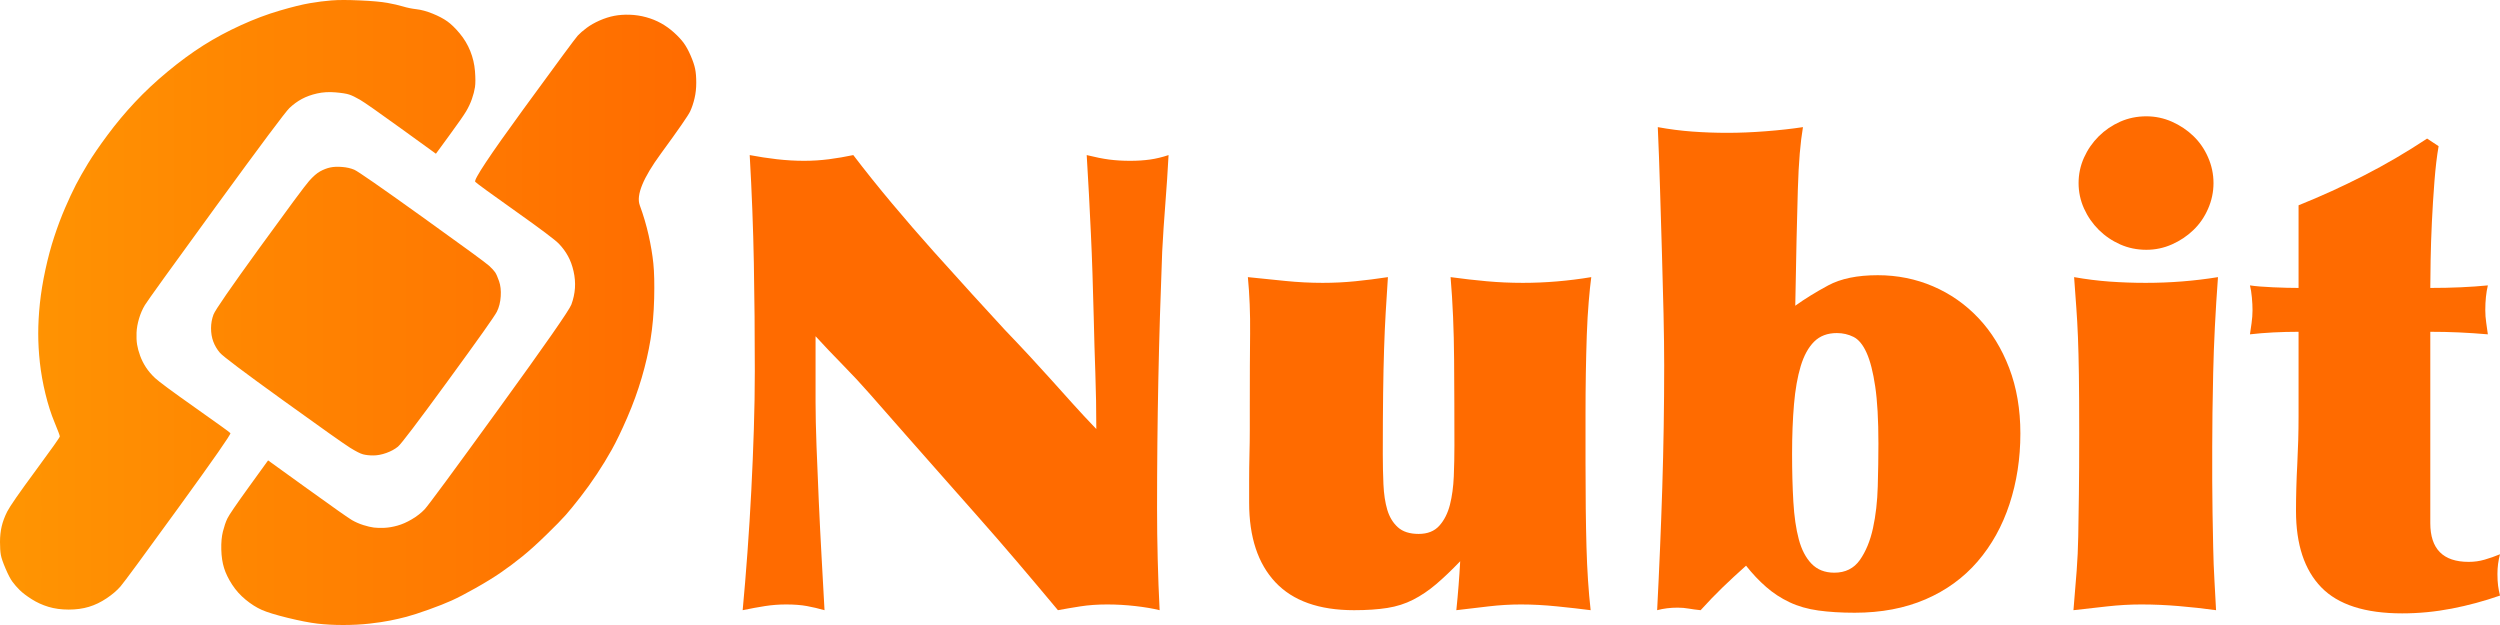
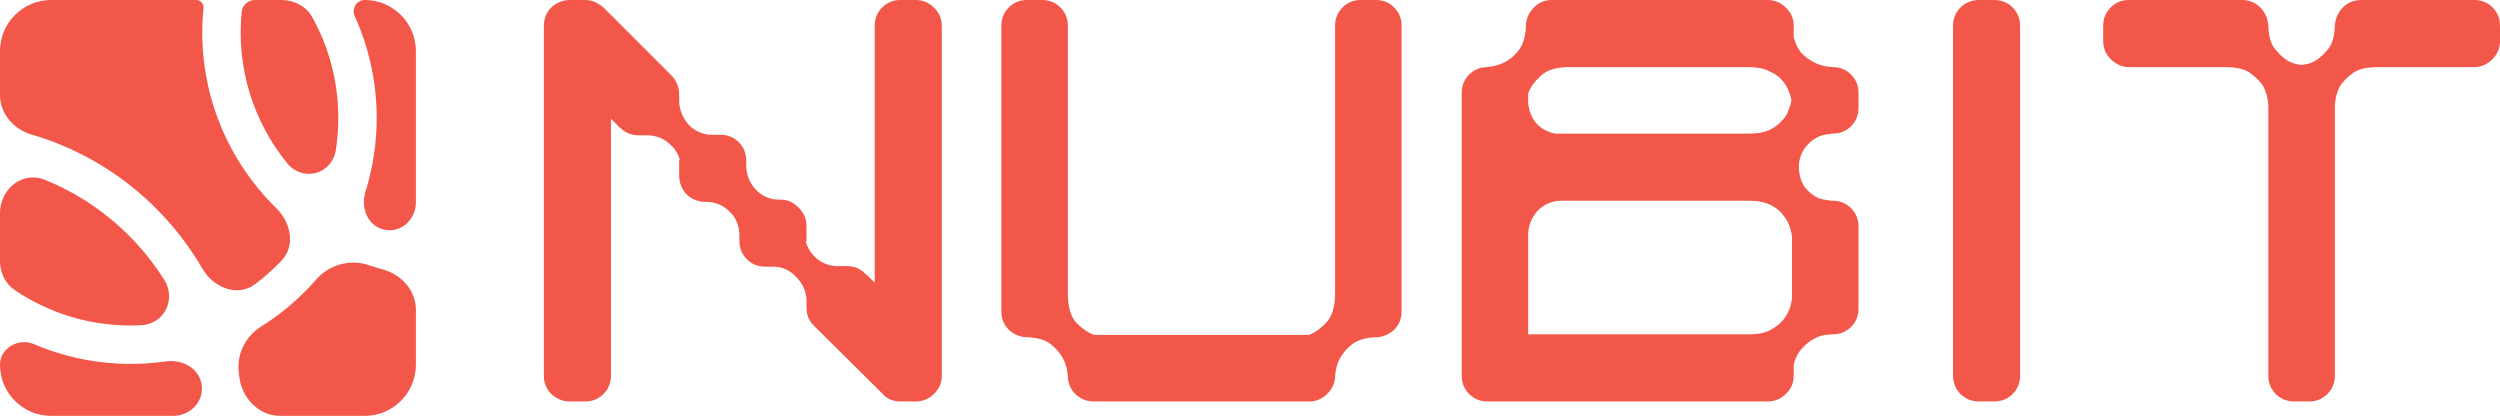
- <svg xmlns="http://www.w3.org/2000/svg" width="120" height="30" viewBox="0 0 120 30" fill="none">
-   <path d="M41.757 18.916C41.347 18.448 40.917 17.985 40.467 17.528C40.017 17.07 39.577 16.607 39.147 16.14V19.312C39.147 19.882 39.163 20.584 39.193 21.418C39.224 22.252 39.26 23.126 39.301 24.041C39.342 24.957 39.388 25.872 39.439 26.787C39.49 27.703 39.536 28.536 39.577 29.289C39.291 29.208 39.009 29.142 38.733 29.091C38.457 29.04 38.124 29.014 37.735 29.014C37.387 29.014 37.05 29.04 36.722 29.091C36.395 29.142 36.037 29.208 35.648 29.289C35.73 28.414 35.807 27.489 35.878 26.513C35.95 25.536 36.011 24.55 36.062 23.553C36.114 22.556 36.154 21.57 36.185 20.594C36.216 19.617 36.231 18.692 36.231 17.817C36.231 16.027 36.216 14.299 36.185 12.631C36.154 10.963 36.088 9.234 35.986 7.444C36.415 7.526 36.85 7.592 37.29 7.643C37.73 7.693 38.165 7.719 38.595 7.719C39.004 7.719 39.403 7.693 39.792 7.643C40.181 7.592 40.569 7.526 40.958 7.444C41.531 8.197 42.151 8.97 42.815 9.763C43.481 10.556 44.14 11.319 44.795 12.051C45.45 12.783 46.074 13.475 46.668 14.126C47.261 14.777 47.783 15.346 48.233 15.834C48.663 16.282 49.057 16.699 49.415 17.085C49.773 17.472 50.121 17.853 50.459 18.229C50.796 18.606 51.139 18.987 51.487 19.373C51.835 19.76 52.213 20.167 52.623 20.594C52.623 19.678 52.607 18.789 52.577 17.924C52.546 17.06 52.52 16.17 52.5 15.255C52.48 14.502 52.459 13.795 52.439 13.134C52.418 12.473 52.392 11.828 52.362 11.197C52.331 10.566 52.3 9.946 52.27 9.336C52.239 8.726 52.203 8.095 52.162 7.444C52.572 7.546 52.93 7.617 53.237 7.658C53.544 7.698 53.881 7.719 54.25 7.719C54.597 7.719 54.915 7.698 55.201 7.658C55.488 7.617 55.785 7.546 56.091 7.444C56.05 8.217 55.999 8.99 55.938 9.763C55.877 10.536 55.825 11.309 55.785 12.082C55.703 14.177 55.641 16.231 55.6 18.245C55.559 20.258 55.539 22.312 55.539 24.407C55.539 25.221 55.549 26.035 55.57 26.848C55.59 27.662 55.621 28.475 55.662 29.289C55.334 29.208 54.945 29.142 54.495 29.091C54.045 29.04 53.595 29.014 53.145 29.014C52.674 29.014 52.244 29.045 51.855 29.106C51.467 29.167 51.108 29.228 50.781 29.289C50.085 28.455 49.425 27.672 48.801 26.94C48.177 26.208 47.563 25.501 46.959 24.819C46.356 24.138 45.767 23.472 45.194 22.821C44.621 22.17 44.038 21.509 43.445 20.838L41.757 18.916Z" fill="url(#paint0_linear_298_45)" />
-   <path d="M59.99 19.526C59.99 18.122 59.995 16.948 60.005 16.002C60.015 15.056 59.98 14.156 59.898 13.302C60.491 13.363 61.09 13.424 61.693 13.485C62.297 13.546 62.895 13.577 63.489 13.577C64.021 13.577 64.543 13.551 65.055 13.5C65.566 13.45 66.088 13.383 66.62 13.302C66.579 13.912 66.543 14.482 66.513 15.011C66.482 15.539 66.456 16.119 66.436 16.75C66.415 17.38 66.4 18.092 66.39 18.885C66.38 19.678 66.374 20.655 66.374 21.814C66.374 22.302 66.385 22.78 66.405 23.248C66.426 23.716 66.487 24.123 66.589 24.468C66.692 24.814 66.861 25.094 67.096 25.307C67.331 25.521 67.664 25.628 68.094 25.628C68.523 25.628 68.856 25.496 69.091 25.231C69.326 24.967 69.495 24.631 69.598 24.224C69.7 23.818 69.761 23.365 69.782 22.867C69.802 22.368 69.812 21.875 69.812 21.387C69.812 20.045 69.807 18.667 69.797 17.253C69.787 15.839 69.731 14.522 69.628 13.302C70.222 13.383 70.8 13.45 71.362 13.5C71.925 13.551 72.503 13.577 73.097 13.577C74.181 13.577 75.276 13.485 76.381 13.302C76.34 13.607 76.299 13.999 76.259 14.476C76.218 14.955 76.187 15.489 76.166 16.078C76.146 16.668 76.131 17.283 76.12 17.924C76.11 18.565 76.105 19.211 76.105 19.861V22.211C76.105 23.797 76.12 25.145 76.151 26.253C76.182 27.362 76.248 28.374 76.351 29.289C75.88 29.228 75.343 29.167 74.739 29.106C74.135 29.045 73.557 29.014 73.005 29.014C72.493 29.014 71.976 29.045 71.455 29.106C70.933 29.167 70.416 29.228 69.904 29.289C69.986 28.496 70.048 27.713 70.089 26.94C69.679 27.367 69.296 27.733 68.938 28.038C68.579 28.343 68.211 28.592 67.832 28.785C67.454 28.979 67.04 29.111 66.589 29.182C66.139 29.253 65.607 29.289 64.993 29.289C63.315 29.289 62.057 28.841 61.218 27.947C60.379 27.052 59.959 25.78 59.959 24.133C59.959 23.807 59.959 23.451 59.959 23.065C59.959 22.658 59.964 22.246 59.974 21.829C59.985 21.413 59.99 21.011 59.99 20.624C59.99 20.218 59.99 19.851 59.99 19.526Z" fill="url(#paint1_linear_298_45)" />
-   <path d="M86.02 21.784C86.02 22.617 86.04 23.385 86.081 24.087C86.122 24.789 86.209 25.389 86.342 25.887C86.475 26.386 86.68 26.777 86.956 27.062C87.232 27.346 87.596 27.489 88.046 27.489C88.578 27.489 88.987 27.285 89.274 26.879C89.56 26.472 89.77 25.963 89.903 25.353C90.036 24.743 90.113 24.072 90.133 23.34C90.153 22.607 90.164 21.926 90.164 21.296C90.164 20.157 90.113 19.241 90.01 18.55C89.908 17.858 89.77 17.319 89.596 16.933C89.422 16.546 89.212 16.292 88.967 16.17C88.721 16.048 88.455 15.987 88.169 15.987C87.718 15.987 87.355 16.124 87.079 16.399C86.803 16.673 86.588 17.065 86.434 17.573C86.281 18.082 86.173 18.692 86.112 19.404C86.051 20.116 86.02 20.909 86.02 21.784ZM96.978 20.807C96.978 22.007 96.804 23.136 96.457 24.194C96.109 25.252 95.597 26.172 94.922 26.955C94.246 27.738 93.412 28.343 92.42 28.77C91.427 29.197 90.297 29.411 89.028 29.411C88.373 29.411 87.79 29.375 87.278 29.304C86.767 29.233 86.306 29.101 85.897 28.907C85.488 28.714 85.114 28.47 84.777 28.175C84.439 27.881 84.117 27.54 83.81 27.153C83.4 27.519 83.027 27.865 82.689 28.191C82.352 28.516 81.999 28.882 81.63 29.289C81.426 29.269 81.237 29.243 81.062 29.213C80.889 29.182 80.71 29.167 80.525 29.167C80.177 29.167 79.85 29.207 79.543 29.289C79.645 27.316 79.727 25.358 79.789 23.416C79.85 21.474 79.881 19.516 79.881 17.543C79.881 16.831 79.87 16.007 79.85 15.072C79.829 14.136 79.804 13.16 79.773 12.143C79.743 11.126 79.712 10.094 79.681 9.046C79.65 7.998 79.615 7.017 79.574 6.102C80.126 6.203 80.679 6.275 81.231 6.315C81.784 6.356 82.347 6.376 82.92 6.376C83.493 6.376 84.106 6.351 84.761 6.3C85.416 6.249 86.01 6.183 86.542 6.102C86.48 6.468 86.429 6.89 86.388 7.368C86.347 7.846 86.317 8.426 86.296 9.107C86.276 9.788 86.255 10.582 86.235 11.487C86.214 12.392 86.194 13.455 86.173 14.675C86.624 14.35 87.151 14.024 87.754 13.699C88.358 13.373 89.151 13.21 90.133 13.21C91.074 13.21 91.96 13.389 92.788 13.744C93.617 14.1 94.344 14.609 94.968 15.27C95.592 15.931 96.083 16.729 96.441 17.665C96.799 18.601 96.978 19.648 96.978 20.807Z" fill="url(#paint2_linear_298_45)" />
-   <path d="M99.772 8.787C99.772 8.359 99.859 7.953 100.032 7.566C100.206 7.18 100.442 6.839 100.738 6.544C101.035 6.249 101.378 6.015 101.767 5.842C102.155 5.67 102.575 5.583 103.025 5.583C103.455 5.583 103.864 5.67 104.253 5.842C104.642 6.015 104.985 6.244 105.281 6.529C105.578 6.814 105.814 7.154 105.987 7.551C106.161 7.948 106.248 8.359 106.248 8.787C106.248 9.214 106.161 9.626 105.987 10.022C105.814 10.419 105.578 10.76 105.281 11.044C104.985 11.329 104.642 11.558 104.253 11.731C103.864 11.904 103.455 11.99 103.025 11.99C102.575 11.99 102.155 11.904 101.767 11.731C101.378 11.558 101.035 11.324 100.738 11.029C100.442 10.734 100.206 10.393 100.032 10.007C99.859 9.62 99.772 9.214 99.772 8.787ZM99.802 20.807C99.802 19.648 99.797 18.712 99.787 18C99.777 17.289 99.761 16.678 99.741 16.17C99.72 15.661 99.695 15.199 99.664 14.782C99.633 14.365 99.598 13.872 99.557 13.302C100.13 13.404 100.698 13.475 101.26 13.516C101.823 13.556 102.401 13.577 102.995 13.577C104.181 13.577 105.338 13.485 106.463 13.302C106.34 14.97 106.264 16.5 106.233 17.894C106.202 19.287 106.187 20.472 106.187 21.448V23.096C106.187 23.563 106.192 24.072 106.202 24.621C106.213 25.17 106.223 25.719 106.233 26.268C106.243 26.818 106.264 27.352 106.294 27.87C106.325 28.389 106.351 28.862 106.371 29.289C105.778 29.207 105.179 29.142 104.575 29.091C103.972 29.04 103.373 29.014 102.78 29.014C102.248 29.014 101.705 29.045 101.153 29.106C100.6 29.167 100.058 29.228 99.526 29.289C99.587 28.557 99.638 27.926 99.68 27.397C99.72 26.869 99.746 26.314 99.756 25.735C99.766 25.155 99.777 24.484 99.787 23.721C99.797 22.958 99.802 21.987 99.802 20.807Z" fill="url(#paint3_linear_298_45)" />
-   <path d="M116.654 25.109C116.654 26.35 117.268 26.97 118.496 26.97C118.762 26.97 119.018 26.935 119.263 26.863C119.509 26.792 119.755 26.706 120 26.604C119.918 26.909 119.877 27.224 119.877 27.55C119.877 27.774 119.888 27.962 119.908 28.114C119.928 28.267 119.959 28.425 120 28.587C119.243 28.852 118.47 29.06 117.683 29.213C116.895 29.365 116.102 29.442 115.304 29.442C113.523 29.442 112.229 29.024 111.421 28.191C110.612 27.357 110.208 26.136 110.208 24.529C110.208 23.797 110.229 23.045 110.27 22.272C110.31 21.499 110.331 20.736 110.331 19.984V15.926C109.922 15.926 109.517 15.936 109.118 15.956C108.719 15.977 108.346 16.007 107.998 16.048C108.018 15.905 108.044 15.727 108.075 15.514C108.105 15.3 108.121 15.092 108.121 14.889C108.121 14.706 108.111 14.502 108.09 14.278C108.07 14.055 108.039 13.861 107.998 13.699C108.264 13.739 108.632 13.77 109.103 13.79C109.574 13.811 109.983 13.821 110.331 13.821V9.854C111.395 9.427 112.444 8.949 113.477 8.421C114.511 7.892 115.519 7.302 116.501 6.651L117.053 7.017C116.971 7.485 116.905 8.044 116.854 8.695C116.803 9.346 116.762 9.997 116.731 10.648C116.7 11.299 116.68 11.909 116.67 12.478C116.659 13.048 116.654 13.495 116.654 13.821C117.166 13.821 117.652 13.811 118.112 13.79C118.573 13.77 119.008 13.739 119.417 13.699C119.335 14.044 119.294 14.441 119.294 14.889C119.294 15.092 119.309 15.295 119.34 15.499C119.371 15.702 119.396 15.885 119.417 16.048C118.946 16.007 118.486 15.977 118.036 15.956C117.585 15.936 117.125 15.926 116.654 15.926V25.109Z" fill="url(#paint4_linear_298_45)" />
-   <path d="M15.912 0.02C15.585 0.046 15.239 0.09 14.876 0.152C14.512 0.214 14.029 0.332 13.427 0.509C12.824 0.685 12.204 0.918 11.566 1.209C10.927 1.5 10.329 1.821 9.771 2.173C9.213 2.526 8.641 2.944 8.056 3.429C7.471 3.913 6.944 4.406 6.474 4.909C6.004 5.411 5.57 5.93 5.171 6.468C4.772 7.005 4.458 7.463 4.227 7.842C3.997 8.221 3.802 8.564 3.642 8.872C3.483 9.181 3.31 9.551 3.124 9.982C2.938 10.414 2.765 10.872 2.606 11.357C2.446 11.841 2.304 12.37 2.18 12.942C2.056 13.515 1.968 14.056 1.914 14.567C1.861 15.078 1.835 15.558 1.835 16.008C1.835 16.457 1.861 16.924 1.914 17.408C1.968 17.892 2.056 18.39 2.18 18.901C2.304 19.412 2.45 19.87 2.619 20.275C2.787 20.68 2.871 20.905 2.871 20.949C2.871 20.993 2.481 21.544 1.702 22.601C0.922 23.658 0.47 24.31 0.346 24.556C0.222 24.803 0.133 25.041 0.08 25.27C0.027 25.499 0 25.745 0 26.01C0 26.274 0.013 26.481 0.04 26.631C0.066 26.78 0.142 27.001 0.266 27.291C0.39 27.582 0.501 27.793 0.598 27.925C0.696 28.058 0.811 28.19 0.944 28.322C1.077 28.454 1.267 28.599 1.516 28.758C1.764 28.916 2.034 29.04 2.326 29.128C2.619 29.216 2.942 29.26 3.297 29.26C3.651 29.26 3.975 29.216 4.267 29.128C4.56 29.04 4.843 28.903 5.118 28.718C5.393 28.534 5.614 28.344 5.783 28.15C5.951 27.956 6.882 26.692 8.574 24.358C10.267 22.024 11.096 20.835 11.06 20.791C11.025 20.747 10.458 20.337 9.359 19.562C8.26 18.787 7.622 18.315 7.445 18.148C7.267 17.981 7.121 17.809 7.006 17.633C6.891 17.456 6.797 17.271 6.727 17.078C6.656 16.884 6.607 16.703 6.58 16.536C6.554 16.369 6.545 16.179 6.554 15.968C6.563 15.757 6.603 15.532 6.673 15.294C6.744 15.056 6.837 14.84 6.953 14.647C7.068 14.453 8.207 12.872 10.369 9.903C12.532 6.935 13.706 5.362 13.892 5.186C14.078 5.01 14.277 4.865 14.49 4.75C14.703 4.636 14.947 4.547 15.221 4.486C15.496 4.424 15.789 4.406 16.099 4.433C16.409 4.459 16.631 4.495 16.763 4.539C16.896 4.583 17.069 4.666 17.282 4.79C17.494 4.913 18.155 5.375 19.263 6.177C19.817 6.578 20.37 6.979 20.924 7.379C21.137 7.089 21.35 6.798 21.562 6.507C21.988 5.926 22.258 5.538 22.373 5.345C22.488 5.151 22.582 4.953 22.652 4.75C22.723 4.547 22.772 4.358 22.799 4.182C22.825 4.006 22.825 3.75 22.799 3.415C22.772 3.081 22.697 2.759 22.573 2.451C22.449 2.143 22.28 1.861 22.067 1.605C21.855 1.35 21.655 1.156 21.469 1.024C21.283 0.892 21.048 0.768 20.765 0.654C20.481 0.54 20.224 0.469 19.994 0.443C19.763 0.416 19.546 0.372 19.342 0.31C19.138 0.249 18.89 0.192 18.598 0.139C18.305 0.086 17.867 0.046 17.282 0.02C16.697 -0.007 16.241 -0.007 15.912 0.02ZM29.485 0.76C29.255 0.804 29.02 0.879 28.781 0.984C28.541 1.09 28.333 1.209 28.156 1.341C27.979 1.473 27.837 1.597 27.731 1.711C27.624 1.826 26.756 3.002 25.125 5.239C23.494 7.476 22.723 8.639 22.812 8.727C22.901 8.815 23.547 9.287 24.753 10.141C25.958 10.995 26.649 11.515 26.827 11.7C27.004 11.885 27.15 12.083 27.265 12.295C27.381 12.506 27.469 12.748 27.531 13.021C27.593 13.294 27.615 13.563 27.598 13.827C27.58 14.092 27.522 14.356 27.425 14.62C27.327 14.884 26.171 16.545 23.955 19.601C21.74 22.658 20.548 24.274 20.379 24.451C20.211 24.627 20.007 24.785 19.768 24.926C19.529 25.067 19.298 25.169 19.076 25.23C18.855 25.292 18.647 25.327 18.452 25.336C18.257 25.345 18.088 25.34 17.947 25.323C17.805 25.305 17.636 25.265 17.441 25.204C17.246 25.142 17.065 25.063 16.896 24.966C16.728 24.869 16.014 24.367 14.756 23.46C14.127 23.006 13.498 22.552 12.868 22.099C12.562 22.521 12.257 22.944 11.951 23.367C11.34 24.213 10.994 24.719 10.914 24.887C10.834 25.054 10.764 25.261 10.701 25.508C10.639 25.754 10.613 26.045 10.622 26.38C10.631 26.714 10.675 27.01 10.755 27.265C10.834 27.52 10.963 27.785 11.14 28.058C11.317 28.331 11.534 28.573 11.792 28.785C12.049 28.996 12.306 29.159 12.562 29.273C12.82 29.388 13.236 29.515 13.812 29.657C14.388 29.797 14.862 29.89 15.235 29.934C15.607 29.978 16.019 30 16.471 30C16.923 30 17.344 29.978 17.734 29.934C18.124 29.89 18.452 29.841 18.718 29.788C18.983 29.736 19.249 29.674 19.515 29.604C19.781 29.533 20.136 29.419 20.579 29.26C21.022 29.102 21.39 28.956 21.682 28.824C21.974 28.692 22.355 28.494 22.825 28.229C23.295 27.965 23.703 27.714 24.048 27.476C24.394 27.238 24.735 26.983 25.072 26.71C25.409 26.437 25.794 26.089 26.228 25.666C26.663 25.243 26.973 24.926 27.159 24.715C27.345 24.503 27.576 24.221 27.85 23.869C28.125 23.517 28.391 23.147 28.648 22.759C28.905 22.372 29.144 21.98 29.366 21.583C29.587 21.187 29.835 20.672 30.11 20.037C30.385 19.403 30.615 18.769 30.801 18.135C30.988 17.501 31.129 16.884 31.227 16.285C31.324 15.686 31.382 15.034 31.4 14.329C31.417 13.625 31.404 13.061 31.36 12.638C31.316 12.215 31.24 11.766 31.134 11.29C31.027 10.815 30.886 10.335 30.708 9.85C30.531 9.366 30.868 8.542 31.719 7.379C32.569 6.217 33.039 5.538 33.128 5.345C33.217 5.151 33.287 4.939 33.34 4.71C33.394 4.481 33.42 4.235 33.42 3.97C33.42 3.706 33.403 3.486 33.367 3.31C33.332 3.134 33.261 2.922 33.154 2.676C33.048 2.429 32.937 2.226 32.822 2.068C32.707 1.909 32.552 1.742 32.357 1.566C32.162 1.389 31.954 1.24 31.732 1.116C31.51 0.993 31.271 0.896 31.014 0.826C30.757 0.755 30.496 0.716 30.23 0.707C29.964 0.698 29.716 0.716 29.485 0.76ZM15.846 8.04C15.687 8.075 15.527 8.137 15.367 8.225C15.208 8.313 15.031 8.467 14.836 8.688C14.641 8.908 13.848 9.978 12.456 11.898C11.065 13.819 10.329 14.884 10.249 15.096C10.17 15.307 10.13 15.527 10.13 15.757C10.13 15.986 10.165 16.197 10.236 16.391C10.307 16.584 10.413 16.765 10.555 16.932C10.697 17.1 11.703 17.857 13.573 19.205C15.443 20.553 16.52 21.315 16.803 21.491C17.087 21.667 17.295 21.773 17.428 21.808C17.561 21.843 17.725 21.861 17.92 21.861C18.115 21.861 18.323 21.821 18.545 21.742C18.766 21.663 18.952 21.561 19.103 21.438C19.254 21.315 20.056 20.258 21.509 18.267C22.963 16.276 23.743 15.175 23.849 14.964C23.955 14.752 24.017 14.506 24.035 14.224C24.053 13.942 24.026 13.7 23.955 13.497C23.884 13.294 23.822 13.154 23.769 13.074C23.716 12.995 23.618 12.889 23.477 12.757C23.335 12.625 22.262 11.841 20.26 10.405C18.257 8.969 17.171 8.216 17.003 8.146C16.834 8.075 16.639 8.031 16.418 8.014C16.196 7.996 16.006 8.005 15.846 8.04Z" fill="url(#paint5_linear_298_45)" />
-   <defs>
-     <linearGradient id="paint0_linear_298_45" x1="-1.245e-07" y1="15" x2="33.437" y2="15" gradientUnits="userSpaceOnUse">
-       <stop stop-color="#FF9502" />
-       <stop offset="1" stop-color="#FF6B00" />
-     </linearGradient>
-     <linearGradient id="paint1_linear_298_45" x1="-1.245e-07" y1="15" x2="33.437" y2="15" gradientUnits="userSpaceOnUse">
-       <stop stop-color="#FF9502" />
-       <stop offset="1" stop-color="#FF6B00" />
-     </linearGradient>
-     <linearGradient id="paint2_linear_298_45" x1="-1.245e-07" y1="15" x2="33.437" y2="15" gradientUnits="userSpaceOnUse">
-       <stop stop-color="#FF9502" />
-       <stop offset="1" stop-color="#FF6B00" />
-     </linearGradient>
-     <linearGradient id="paint3_linear_298_45" x1="-1.245e-07" y1="15" x2="33.437" y2="15" gradientUnits="userSpaceOnUse">
-       <stop stop-color="#FF9502" />
-       <stop offset="1" stop-color="#FF6B00" />
-     </linearGradient>
-     <linearGradient id="paint4_linear_298_45" x1="-1.245e-07" y1="15" x2="33.437" y2="15" gradientUnits="userSpaceOnUse">
-       <stop stop-color="#FF9502" />
-       <stop offset="1" stop-color="#FF6B00" />
-     </linearGradient>
-     <linearGradient id="paint5_linear_298_45" x1="-1.245e-07" y1="15" x2="33.437" y2="15" gradientUnits="userSpaceOnUse">
-       <stop stop-color="#FF9502" />
-       <stop offset="1" stop-color="#FF6B00" />
-     </linearGradient>
-   </defs>
+ <svg xmlns="http://www.w3.org/2000/svg" width="2000" height="333" viewBox="0 0 2000 333" fill="none">
+   <path d="M268.723 119.717C265.674 139.628 242.165 145.955 229.495 130.295C202.977 97.522 188.852 54.697 193.354 9.431C193.896 3.983 198.595 0 204.07 0H225.14C235.22 0 244.832 4.852 249.739 13.657C263.057 37.551 270.645 65.076 270.645 94.374C270.645 102.99 269.989 111.454 268.723 119.717Z" fill="#F25749" />
+   <path d="M221.012 166.535C232.753 178.031 236.535 196.523 225.242 208.46C218.755 215.317 211.689 221.621 204.123 227.295C189.973 237.905 170.798 230.227 161.916 214.933C132.319 163.971 83.887 124.735 25.117 107.6C10.798 103.426 0 90.879 0 75.963V40.949C0 18.334 18.334 0 40.949 0H157.099C160.507 0 163.131 2.999 162.793 6.391C156.644 68.219 179.821 126.204 221.012 166.535Z" fill="#F25749" />
+   <path d="M306.339 215.581C321.199 219.653 332.711 232.42 332.711 247.828V291.762C332.711 314.377 314.377 332.711 291.762 332.711H224.283C207.29 332.711 193.737 318.853 191.549 302.001C191.411 300.94 191.266 299.881 191.114 298.824C188.988 284.055 196.094 269.24 208.747 261.332C225.356 250.95 240.305 238.159 253.104 223.447C263.4 211.613 280.24 207.085 295.092 212.133C298.789 213.389 302.539 214.54 306.339 215.581Z" fill="#F25749" />
+   <path d="M332.711 161.871C332.711 176.581 319.209 187.857 305.273 183.148C293.124 179.043 288.655 165.248 292.472 153.006C298.246 134.487 301.357 114.794 301.357 94.374C301.357 65.329 295.063 37.755 283.766 12.94C281.066 7.01 285.246 0 291.762 0C314.377 0 332.711 18.334 332.711 40.949V161.871Z" fill="#F25749" />
+   <path d="M104.611 260.408C107.386 260.408 110.145 260.34 112.886 260.205C131.426 259.295 141.27 239.438 131.35 223.749C108.936 188.303 75.77 160.009 35.921 143.837C17.931 136.536 0 151.166 0 170.58V208.694C0 217.944 4.075 226.843 11.737 232.023C38.245 249.943 70.206 260.408 104.611 260.408Z" fill="#F25749" />
+   <path d="M138.618 332.711C151.971 332.711 162.948 321.655 161.387 308.393C159.791 294.828 146.116 287.219 132.595 289.145C123.454 290.446 114.111 291.12 104.611 291.12C77.12 291.12 50.945 285.481 27.181 275.298C14.907 270.038 0 278.409 0 291.762C0 314.377 18.334 332.711 40.949 332.711H138.618Z" fill="#F25749" />
+   <path d="M720.42 0H732.348C738.159 0 743.052 1.988 747.028 5.965C751.309 9.941 753.45 14.835 753.45 20.647V300.524C753.45 306.336 751.309 311.23 747.028 315.206C743.052 319.183 738.159 321.171 732.348 321.171H720.42C714.304 321.171 709.41 319.03 705.74 314.748L651.149 260.607V260.149H650.69C647.02 256.478 645.186 251.584 645.186 245.466V239.043C644.574 232.008 641.668 226.043 636.469 221.149C631.576 215.949 625.612 213.349 618.578 213.349H619.954H612.156C606.345 213.349 601.451 211.361 597.476 207.385C593.5 203.408 591.512 198.361 591.512 192.244V187.197C591.206 180.162 588.759 174.35 584.172 169.762C579.584 164.868 573.774 162.115 566.739 161.503H564.446C558.635 161.503 553.589 159.515 549.307 155.539C545.331 151.256 543.343 146.209 543.343 140.398V128.927C543.343 128.315 543.496 127.857 543.802 127.551C542.273 122.351 539.215 117.916 534.627 114.245C530.345 110.575 525.146 108.586 519.03 108.281H510.772C504.961 108.281 499.762 105.986 495.175 101.398L488.752 94.975V300.524C488.752 306.336 486.764 311.23 482.788 315.206C478.813 319.183 473.919 321.171 468.108 321.171H456.181C450.37 321.171 445.324 319.183 441.042 315.206C437.066 311.23 435.078 306.336 435.078 300.524V20.647C435.078 14.835 437.066 9.941 441.042 5.965C445.324 1.988 450.37 0 456.181 0H468.108C471.167 0 473.919 0.612 476.366 1.835C478.813 3.059 481.106 4.588 483.247 6.423L537.38 60.564V61.023H537.838C541.508 65.305 543.343 70.199 543.343 75.705V82.128C543.955 89.163 546.707 95.281 551.601 100.481C556.8 105.375 562.917 107.822 569.951 107.822H568.574H576.373C582.184 107.822 587.077 109.81 591.053 113.786C595.029 117.763 597.017 122.81 597.017 128.927V134.433C597.629 141.468 600.381 147.433 605.274 152.327C610.168 157.221 616.131 159.668 623.166 159.668H624.083C629.894 159.668 634.787 161.809 638.763 166.091C643.045 170.068 645.186 174.962 645.186 180.773V192.244C645.186 192.55 645.033 192.856 644.727 193.161C644.727 193.161 644.727 193.314 644.727 193.62C646.256 198.82 649.161 203.255 653.443 206.926C658.03 210.596 663.23 212.585 669.04 212.89H677.757C683.873 212.89 688.92 215.185 692.895 219.773H693.354L699.777 226.196V20.647C699.777 14.835 701.765 9.941 705.74 5.965C709.716 1.988 714.61 0 720.42 0Z" fill="#F25749" />
+   <path d="M1121.28 20.647V249.137C1121.28 254.643 1119.44 259.384 1115.77 263.36C1112.1 267.031 1107.51 269.172 1102.01 269.784H1102.47H1100.63C1092.68 270.09 1086.41 271.925 1081.82 275.289C1077.54 278.654 1074.33 282.325 1072.19 286.301C1069.74 290.583 1068.37 295.63 1068.06 301.442V300.524C1068.06 306.336 1065.92 311.23 1061.64 315.206C1057.66 319.183 1052.92 321.171 1047.42 321.171H874.929C869.424 321.171 864.531 319.183 860.249 315.206C856.273 311.23 854.285 306.336 854.285 300.524V301.442C853.98 295.63 852.603 290.583 850.157 286.301C848.016 282.325 844.805 278.654 840.523 275.289C836.241 271.925 829.972 270.09 821.714 269.784H819.879H820.338C814.833 269.172 810.246 267.031 806.576 263.36C802.906 259.384 801.071 254.643 801.071 249.137V20.647C801.071 14.835 803.058 9.941 807.034 5.965C811.01 1.988 815.903 0 821.714 0H833.642C839.453 0 844.346 1.988 848.322 5.965C852.297 9.941 854.285 14.835 854.285 20.647V234.914C854.285 245.619 856.579 253.419 861.167 258.313C866.06 263.207 870.8 266.419 875.388 267.948H1046.96C1051.55 266.419 1056.13 263.207 1060.72 258.313C1065.62 253.419 1068.06 245.619 1068.06 234.914V20.647C1068.06 14.835 1070.05 9.941 1074.03 5.965C1078 1.988 1082.9 0 1088.71 0H1100.63C1106.44 0 1111.34 1.988 1115.31 5.965C1119.29 9.941 1121.28 14.835 1121.28 20.647Z" fill="#F25749" />
+   <path d="M1399.65 267.49H1398.73C1406.38 267.49 1412.34 266.266 1416.62 263.819C1421.21 261.372 1424.73 258.466 1427.17 255.102C1429.62 251.737 1431.3 248.525 1432.22 245.466C1433.14 242.102 1433.6 239.655 1433.6 238.125V189.95C1433.6 188.42 1433.14 185.973 1432.22 182.609C1431.3 179.244 1429.62 176.032 1427.17 172.974C1425.03 169.609 1421.67 166.703 1417.08 164.256C1412.49 161.809 1406.53 160.586 1399.19 160.586H1249.18C1242.14 160.586 1236.03 163.033 1230.83 167.927C1225.94 172.821 1223.18 178.785 1222.57 185.82V267.49H1399.65ZM1399.19 106.904C1405.61 106.904 1410.96 105.986 1415.25 104.151C1419.53 102.01 1422.89 99.563 1425.34 96.81C1428.09 94.057 1429.93 91.151 1430.84 88.093C1432.07 85.034 1432.83 82.434 1433.14 80.293C1432.83 78.152 1432.07 75.552 1430.84 72.493C1429.62 69.434 1427.78 66.528 1425.34 63.775C1422.89 61.023 1419.53 58.728 1415.25 56.893C1410.96 54.752 1405.46 53.681 1398.73 53.681H1255.6C1244.9 53.681 1237.1 56.129 1232.2 61.023C1227.31 65.611 1224.1 70.199 1222.57 74.787V82.587C1223.18 88.704 1225.32 94.057 1228.99 98.645C1232.97 102.928 1238.02 105.681 1244.13 106.904H1399.19ZM1465.71 53.681H1466.17C1471.98 53.681 1476.87 55.67 1480.85 59.646C1484.82 63.622 1486.81 68.516 1486.81 74.328V86.257C1486.81 92.069 1484.82 96.963 1480.85 100.939C1476.87 104.916 1471.98 106.904 1466.17 106.904H1465.71C1465.1 106.904 1464.33 107.057 1463.41 107.363C1462.8 107.363 1462.19 107.363 1461.58 107.363C1461.27 107.363 1460.97 107.516 1460.66 107.822C1460.36 107.822 1459.9 107.822 1459.29 107.822C1453.47 109.351 1448.73 112.41 1445.06 116.998C1441.39 121.28 1439.41 126.48 1439.1 132.598V134.892C1439.41 140.398 1440.94 145.292 1443.69 149.574C1446.75 153.55 1450.57 156.609 1455.16 158.75H1455.62C1456.23 158.75 1456.69 158.903 1456.99 159.209C1460.05 159.821 1461.89 160.127 1462.5 160.127C1463.11 160.433 1464.03 160.586 1465.25 160.586H1466.17C1471.98 160.586 1476.87 162.574 1480.85 166.55C1484.82 170.527 1486.81 175.421 1486.81 181.232V246.843C1486.81 252.655 1484.82 257.549 1480.85 261.525C1476.87 265.501 1471.98 267.49 1466.17 267.49H1465.25C1464.64 267.49 1462.96 267.643 1460.2 267.948C1457.45 268.254 1454.39 269.325 1451.03 271.16C1447.97 272.689 1444.91 275.137 1441.85 278.501C1438.79 281.56 1436.5 285.842 1434.97 291.348V300.524C1434.97 306.336 1432.83 311.23 1428.55 315.206C1424.57 319.183 1419.68 321.171 1413.87 321.171H1190C1184.19 321.171 1179.3 319.183 1175.32 315.206C1171.34 311.23 1169.36 306.336 1169.36 300.524V74.328C1169.36 68.516 1171.34 63.622 1175.32 59.646C1179.3 55.67 1184.19 53.681 1190 53.681H1188.62C1194.43 53.376 1199.63 51.999 1204.22 49.552C1208.2 47.411 1211.87 44.199 1215.23 39.917C1218.6 35.329 1220.43 29.058 1220.74 21.105V18.811V19.27C1221.35 14.07 1223.49 9.635 1227.16 5.965C1231.13 1.988 1235.87 0 1241.38 0H1413.87C1419.68 0 1424.57 1.988 1428.55 5.965C1432.83 9.941 1434.97 14.835 1434.97 20.647V29.823C1436.5 35.635 1438.95 40.223 1442.31 43.587C1445.68 46.646 1449.04 48.94 1452.4 50.47C1456.38 52.305 1460.81 53.376 1465.71 53.681Z" fill="#F25749" />
+   <path d="M1583.52 0H1594.99C1601.1 0 1606.15 1.988 1610.12 5.965C1614.1 9.941 1616.09 14.988 1616.09 21.105V300.065C1616.09 306.183 1614.1 311.23 1610.12 315.206C1606.15 319.183 1601.1 321.171 1594.99 321.171H1583.52C1577.4 321.171 1572.35 319.183 1568.38 315.206C1564.4 311.23 1562.41 306.183 1562.41 300.065V21.105C1562.41 14.988 1564.4 9.941 1568.38 5.965C1572.35 1.988 1577.4 0 1583.52 0Z" fill="#F25749" />
+   <path d="M1994.04 5.965C1998.01 9.941 2000 14.835 2000 20.647V32.576C2000 38.388 1998.01 43.282 1994.04 47.258C1989.75 51.54 1984.86 53.681 1979.36 53.681H1902.75C1893.57 53.681 1886.84 55.211 1882.56 58.27C1877.97 61.634 1874.46 65.152 1872.01 68.822C1869.56 73.41 1868.19 78.61 1867.88 84.422V300.524C1867.88 306.336 1865.89 311.23 1861.92 315.206C1857.94 319.183 1853.05 321.171 1847.24 321.171H1835.31C1829.5 321.171 1824.61 319.183 1820.63 315.206C1816.65 311.23 1814.67 306.336 1814.67 300.524V84.422C1814.36 78.61 1812.98 73.41 1810.54 68.822C1808.09 65.152 1804.57 61.634 1799.99 58.27C1795.7 55.211 1788.98 53.681 1779.8 53.681H1703.19C1697.68 53.681 1692.79 51.54 1688.51 47.258C1684.53 43.282 1682.55 38.388 1682.55 32.576V20.647C1682.55 14.835 1684.53 9.941 1688.51 5.965C1692.49 1.988 1697.38 0 1703.19 0H1793.56C1799.37 0 1804.27 1.988 1808.24 5.965C1811.91 9.635 1814.05 14.376 1814.67 20.188V18.811C1814.67 28.599 1816.65 35.635 1820.63 39.917C1824.61 44.811 1828.73 48.176 1833.02 50.011C1833.63 50.317 1834.54 50.623 1835.77 50.928C1836.99 51.234 1838.37 51.54 1839.9 51.846H1842.65C1844.18 51.54 1845.55 51.234 1846.78 50.928C1848 50.623 1848.92 50.317 1849.53 50.011C1853.81 48.176 1857.94 44.811 1861.92 39.917C1865.89 35.635 1867.88 28.599 1867.88 18.811V20.188C1868.49 14.376 1870.63 9.635 1874.3 5.965C1878.28 1.988 1883.17 0 1888.98 0H1979.36C1985.17 0 1990.06 1.988 1994.04 5.965Z" fill="#F25749" />
</svg>
